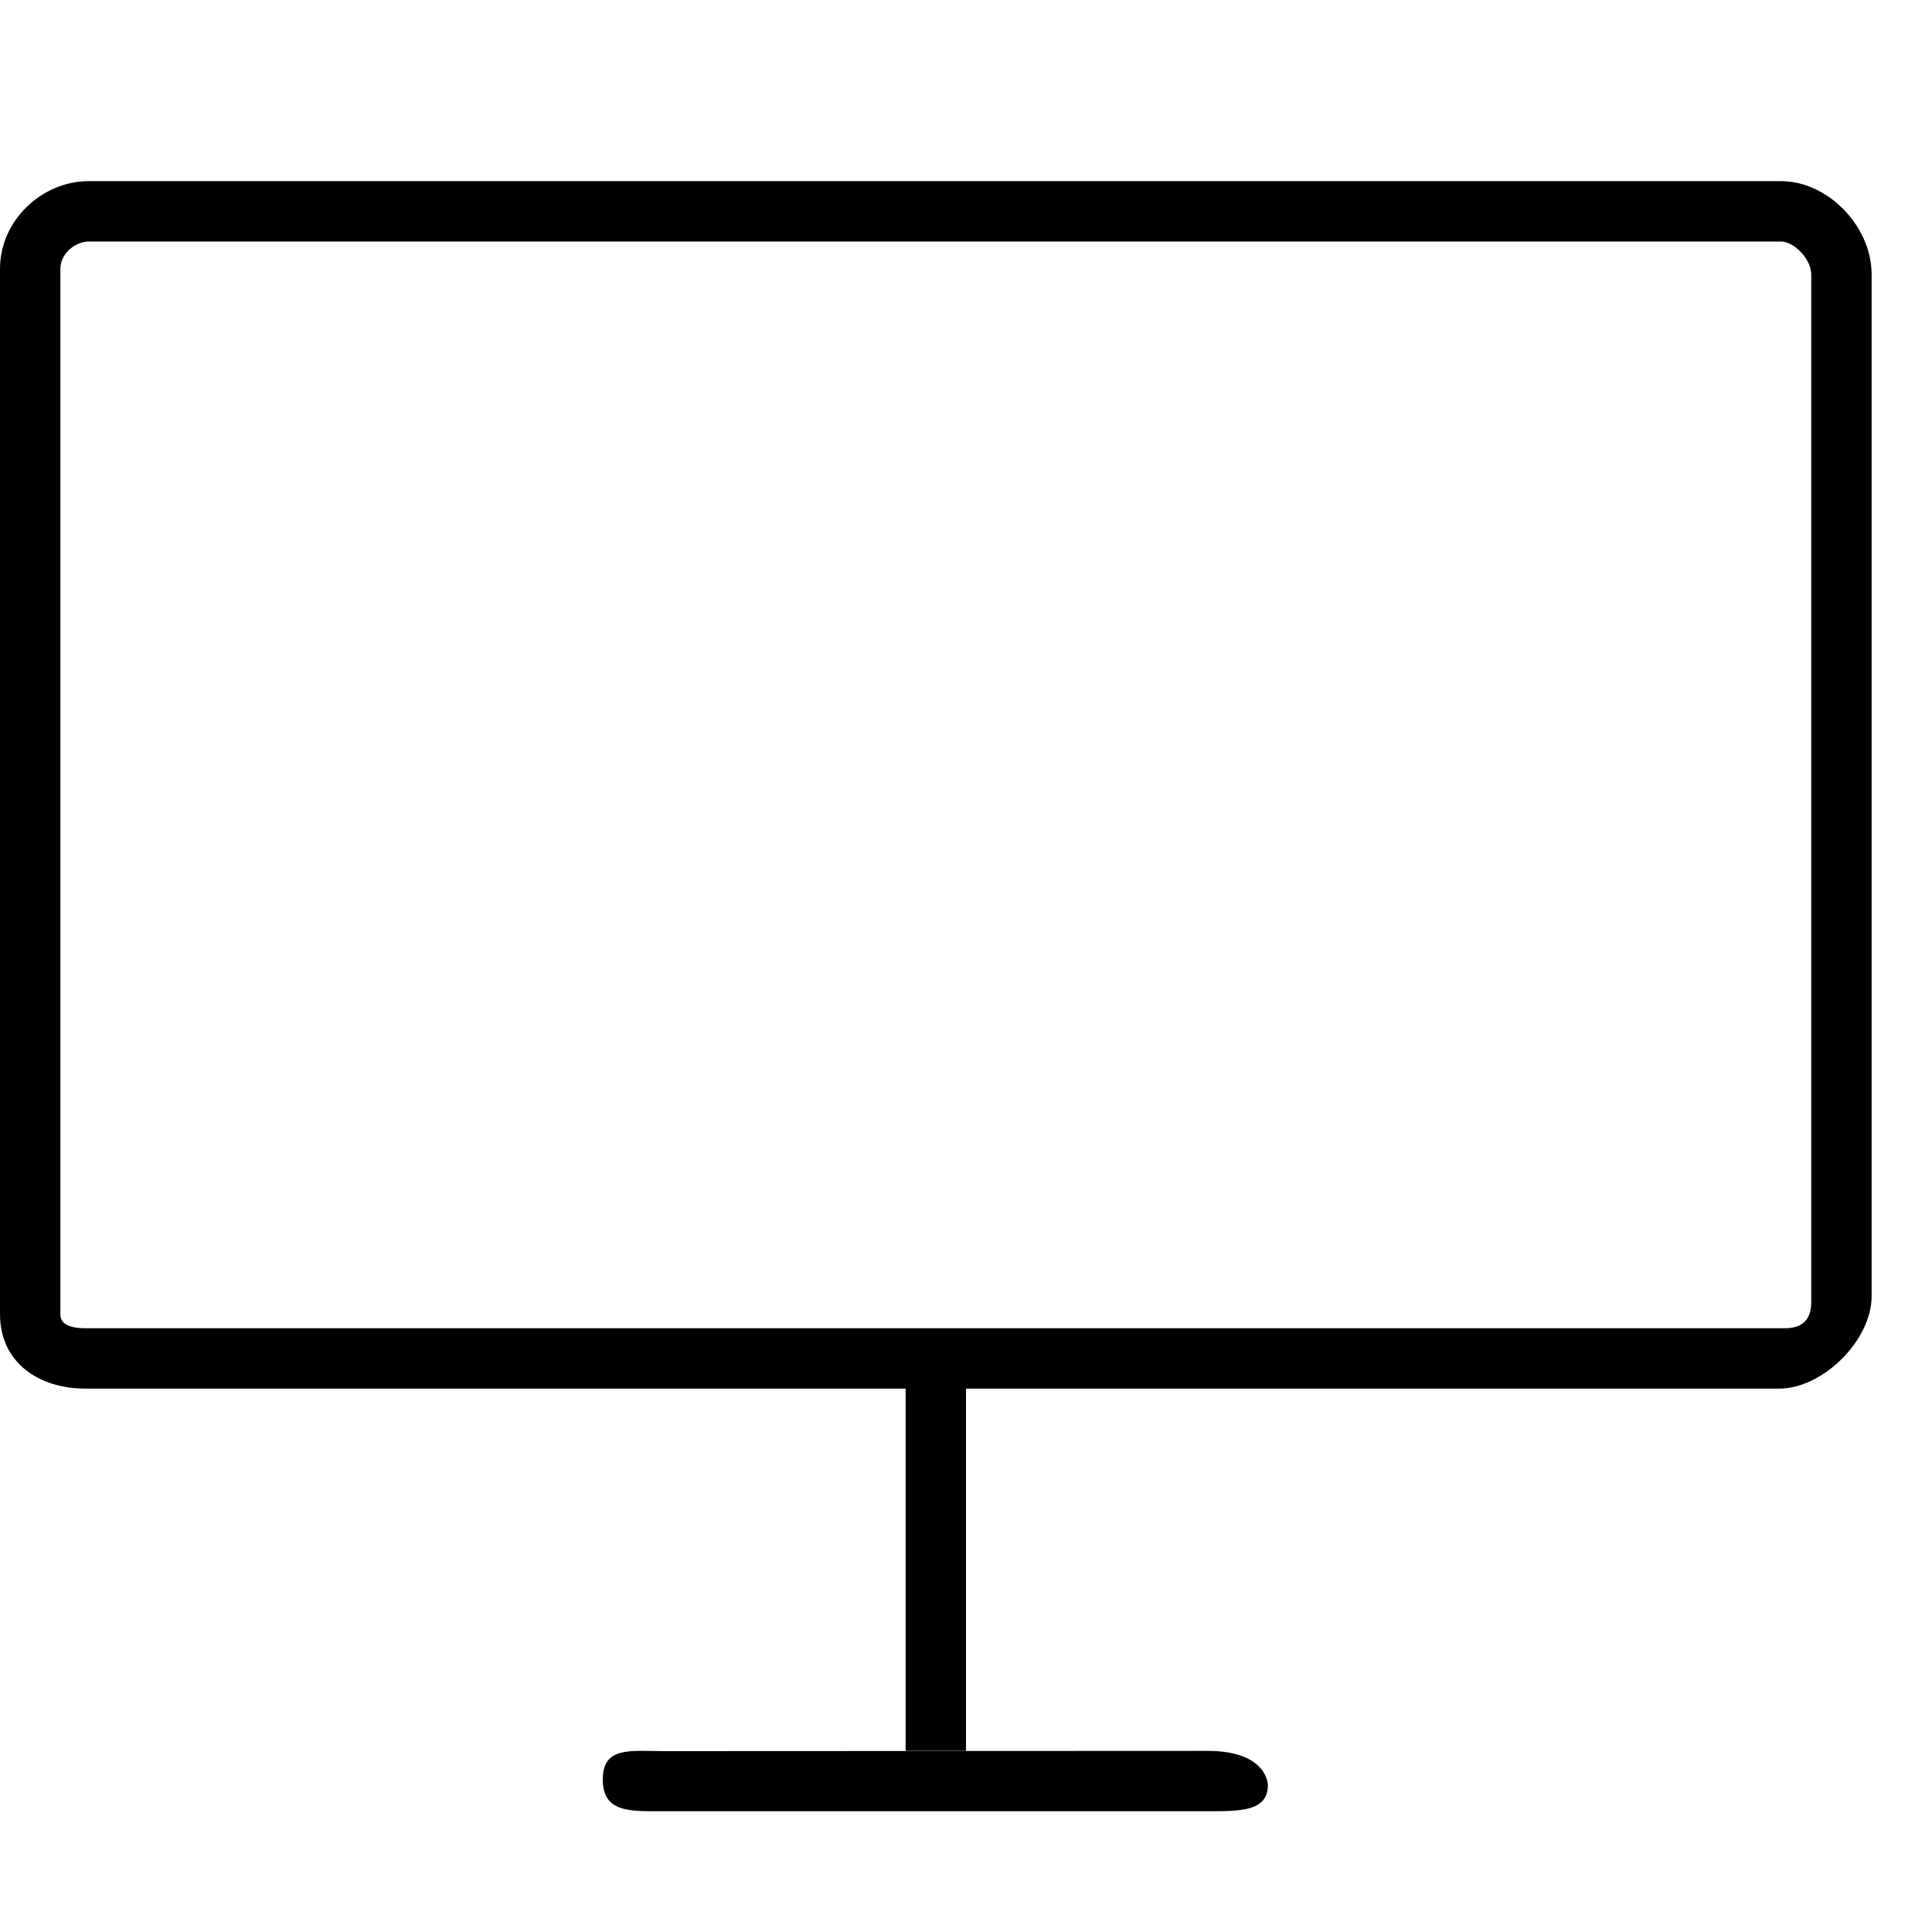
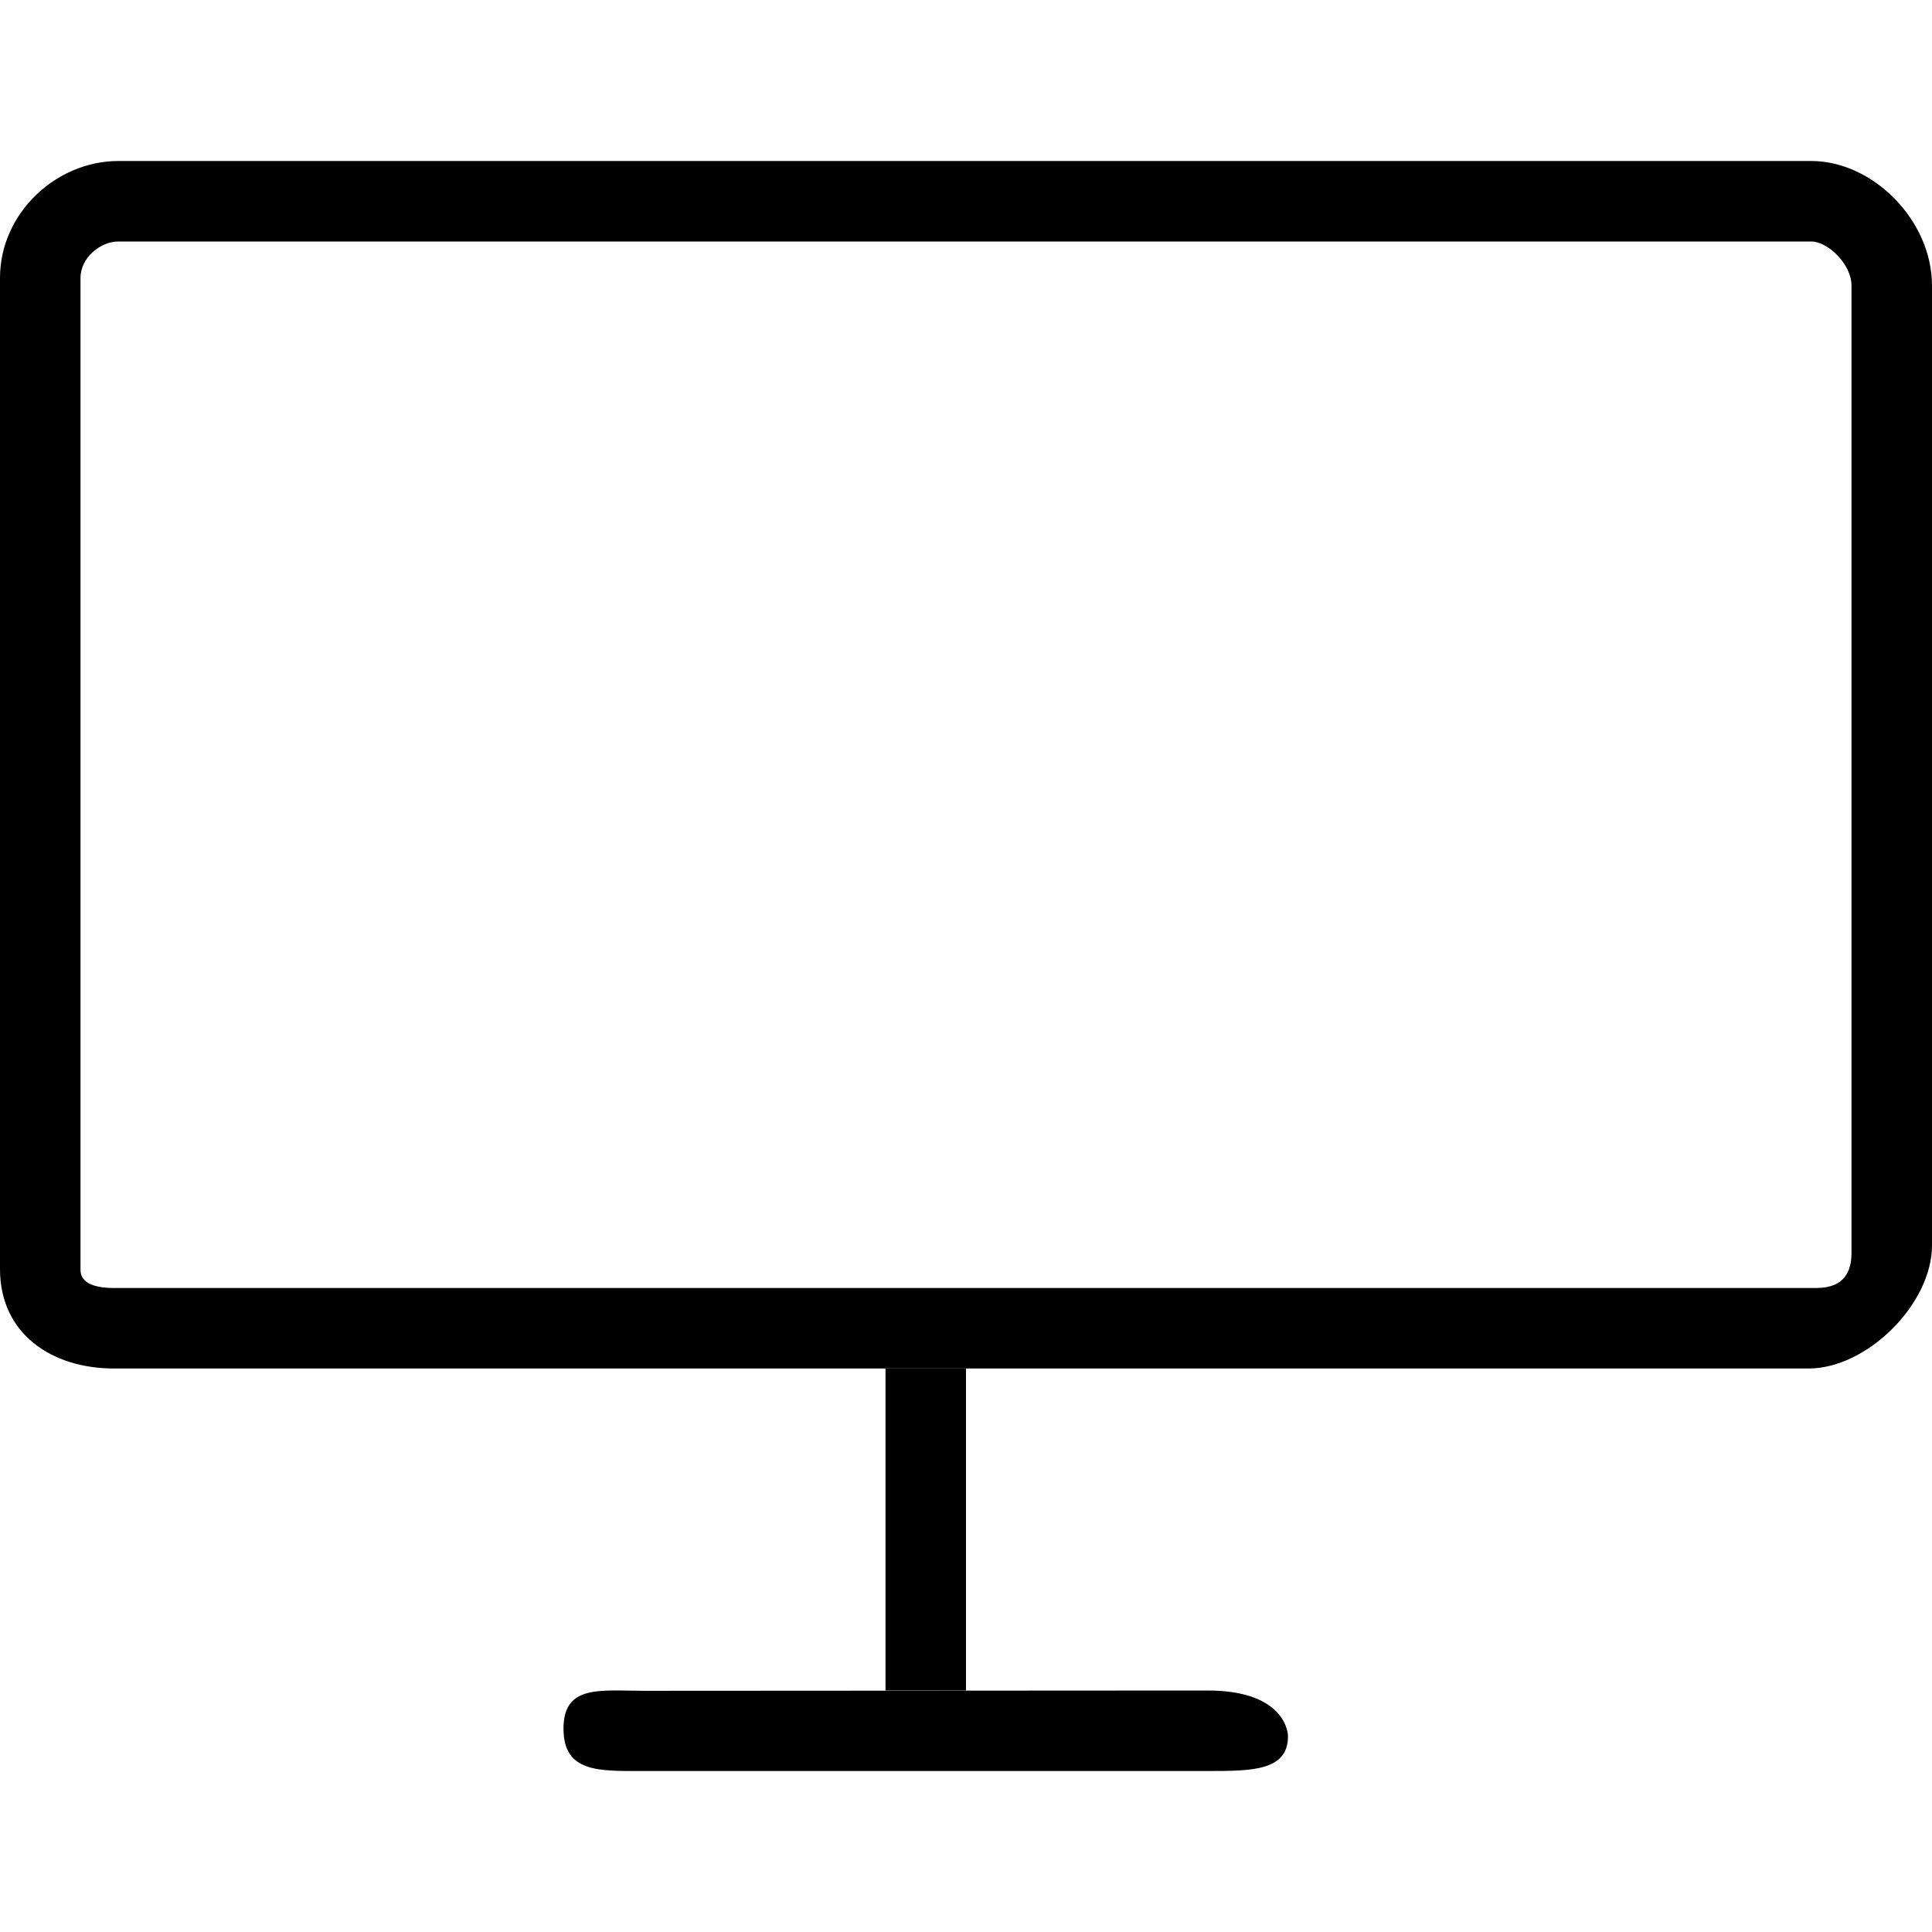
- <svg xmlns="http://www.w3.org/2000/svg" version="1.1" id="Layer_1" x="0px" y="0px" width="32px" height="32px" viewBox="0 0 32 32" enable-background="new 0 0 32 32" xml:space="preserve">
+ <svg xmlns="http://www.w3.org/2000/svg" version="1.1" id="Layer_1" x="0px" y="0px" width="24px" height="24px" viewBox="0 0 24 24" enable-background="new 0 0 24 24" xml:space="preserve">
  <g>
-     <path fill="currentColor" d="M31,21.469c0-0.734,0-16.922,0-16.922C31,3.74,30.269,3,29.5,3H1.469C0.701,3,0,3.645,0,4.453v17.312   C0,22.572,0.646,23,1.415,23H15v6h1v-6c0,0,12.75,0,13.469,0S31,22.203,31,21.469z M1.415,22C1,22,1,21.822,1,21.766V4.453   C1,4.197,1.252,4,1.469,4H29.5C29.707,4,30,4.283,30,4.547c0,0,0,16.797,0,17.016S29.922,22,29.562,22C28.688,22,1.415,22,1.415,22   z" />
-     <path fill="currentColor" d="M20,29l-9,0.004c-0.553,0-1.016-0.084-1.016,0.469s0.447,0.527,1,0.527H20c0.553,0,1,0,1-0.434C21,29.566,21,29,20,29z" />
+     <path fill="currentColor" d="M11,17v4h1v-4" />
+     <path fill="currentColor" d="M15,21l-6.984,0.004C7.463,21.004,7,20.92,7,21.473S7.447,22,8,22h7c0.553,0,1,0,1-0.434C16,21.566,16,21,15,21z" />
+   </g>
+   <g>
+     <path fill="currentColor" d="M22.469,17C23.188,17,24,16.203,24,15.469s0-11.922,0-11.922C24,2.74,23.269,2,22.5,2H1.469C0.701,2,0,2.645,0,3.453   v12.312C0,16.572,0.646,17,1.415,17C1.415,17,21.75,17,22.469,17z M1.415,16C1,16,1,15.822,1,15.766V3.453C1,3.197,1.252,3,1.469,3   H22.5C22.707,3,23,3.283,23,3.547c0,0,0,11.797,0,12.016S22.922,16,22.562,16C21.688,16,1.415,16,1.415,16z" />
  </g>
</svg>
